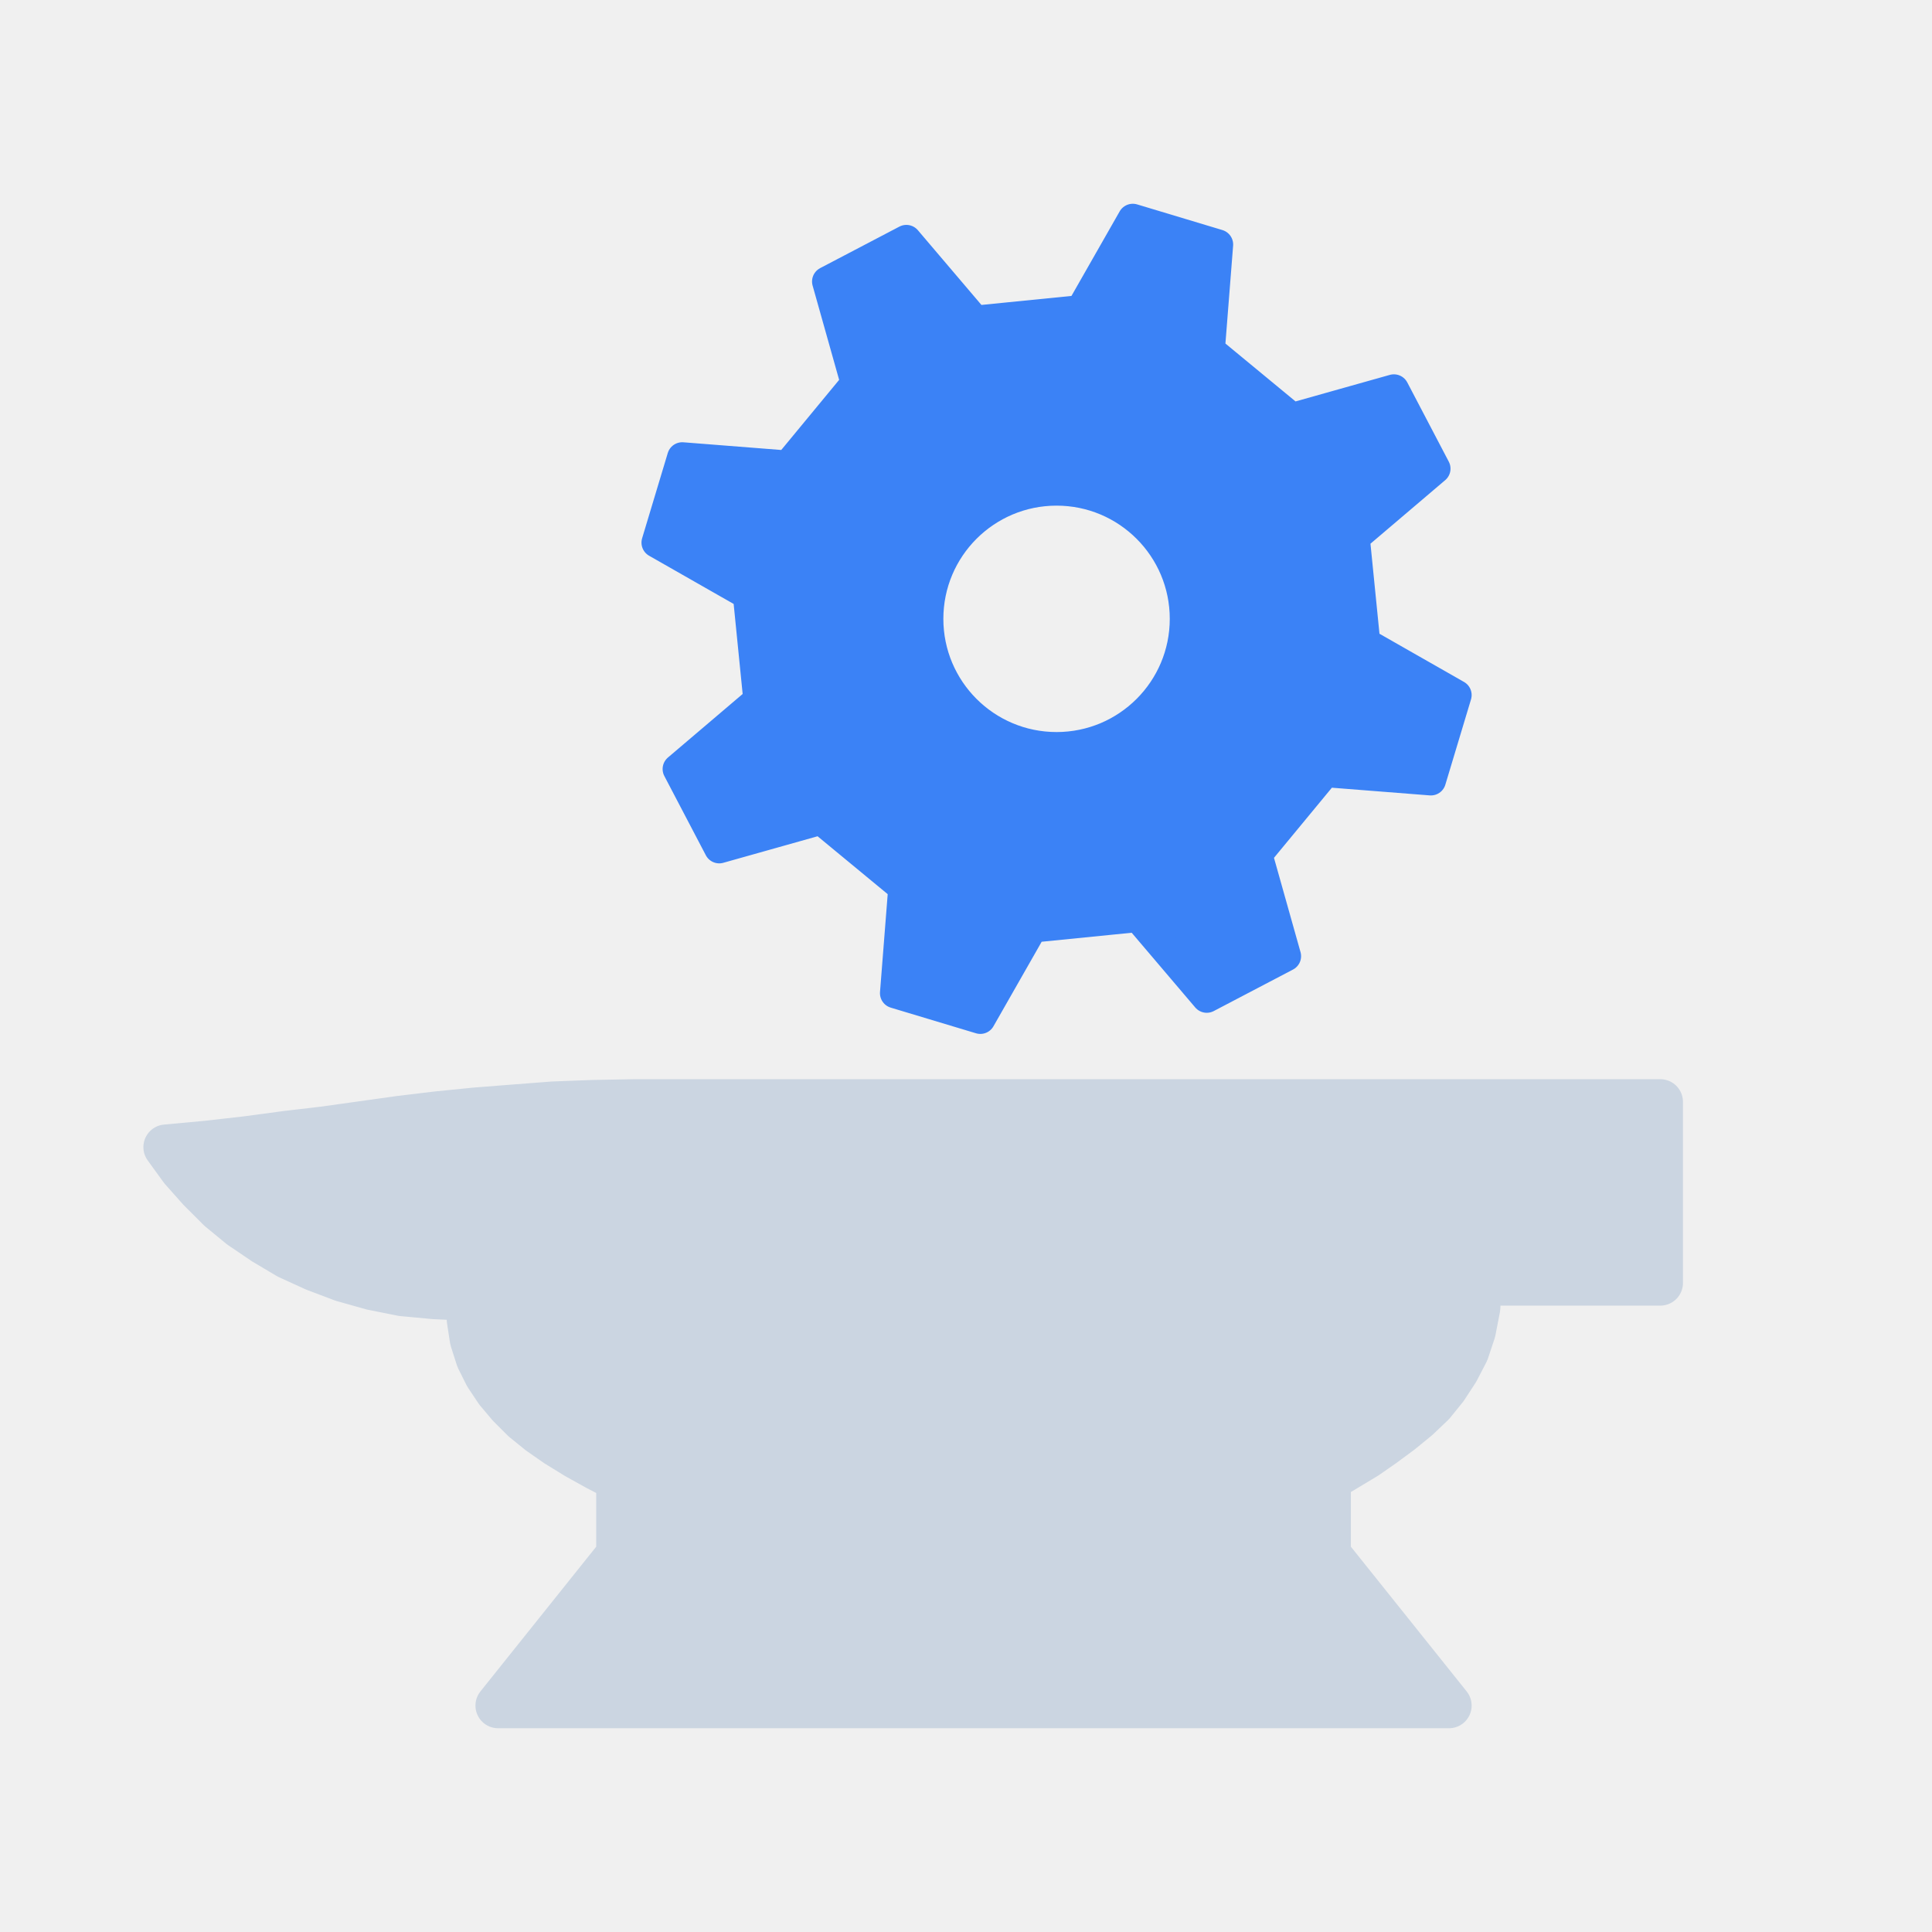
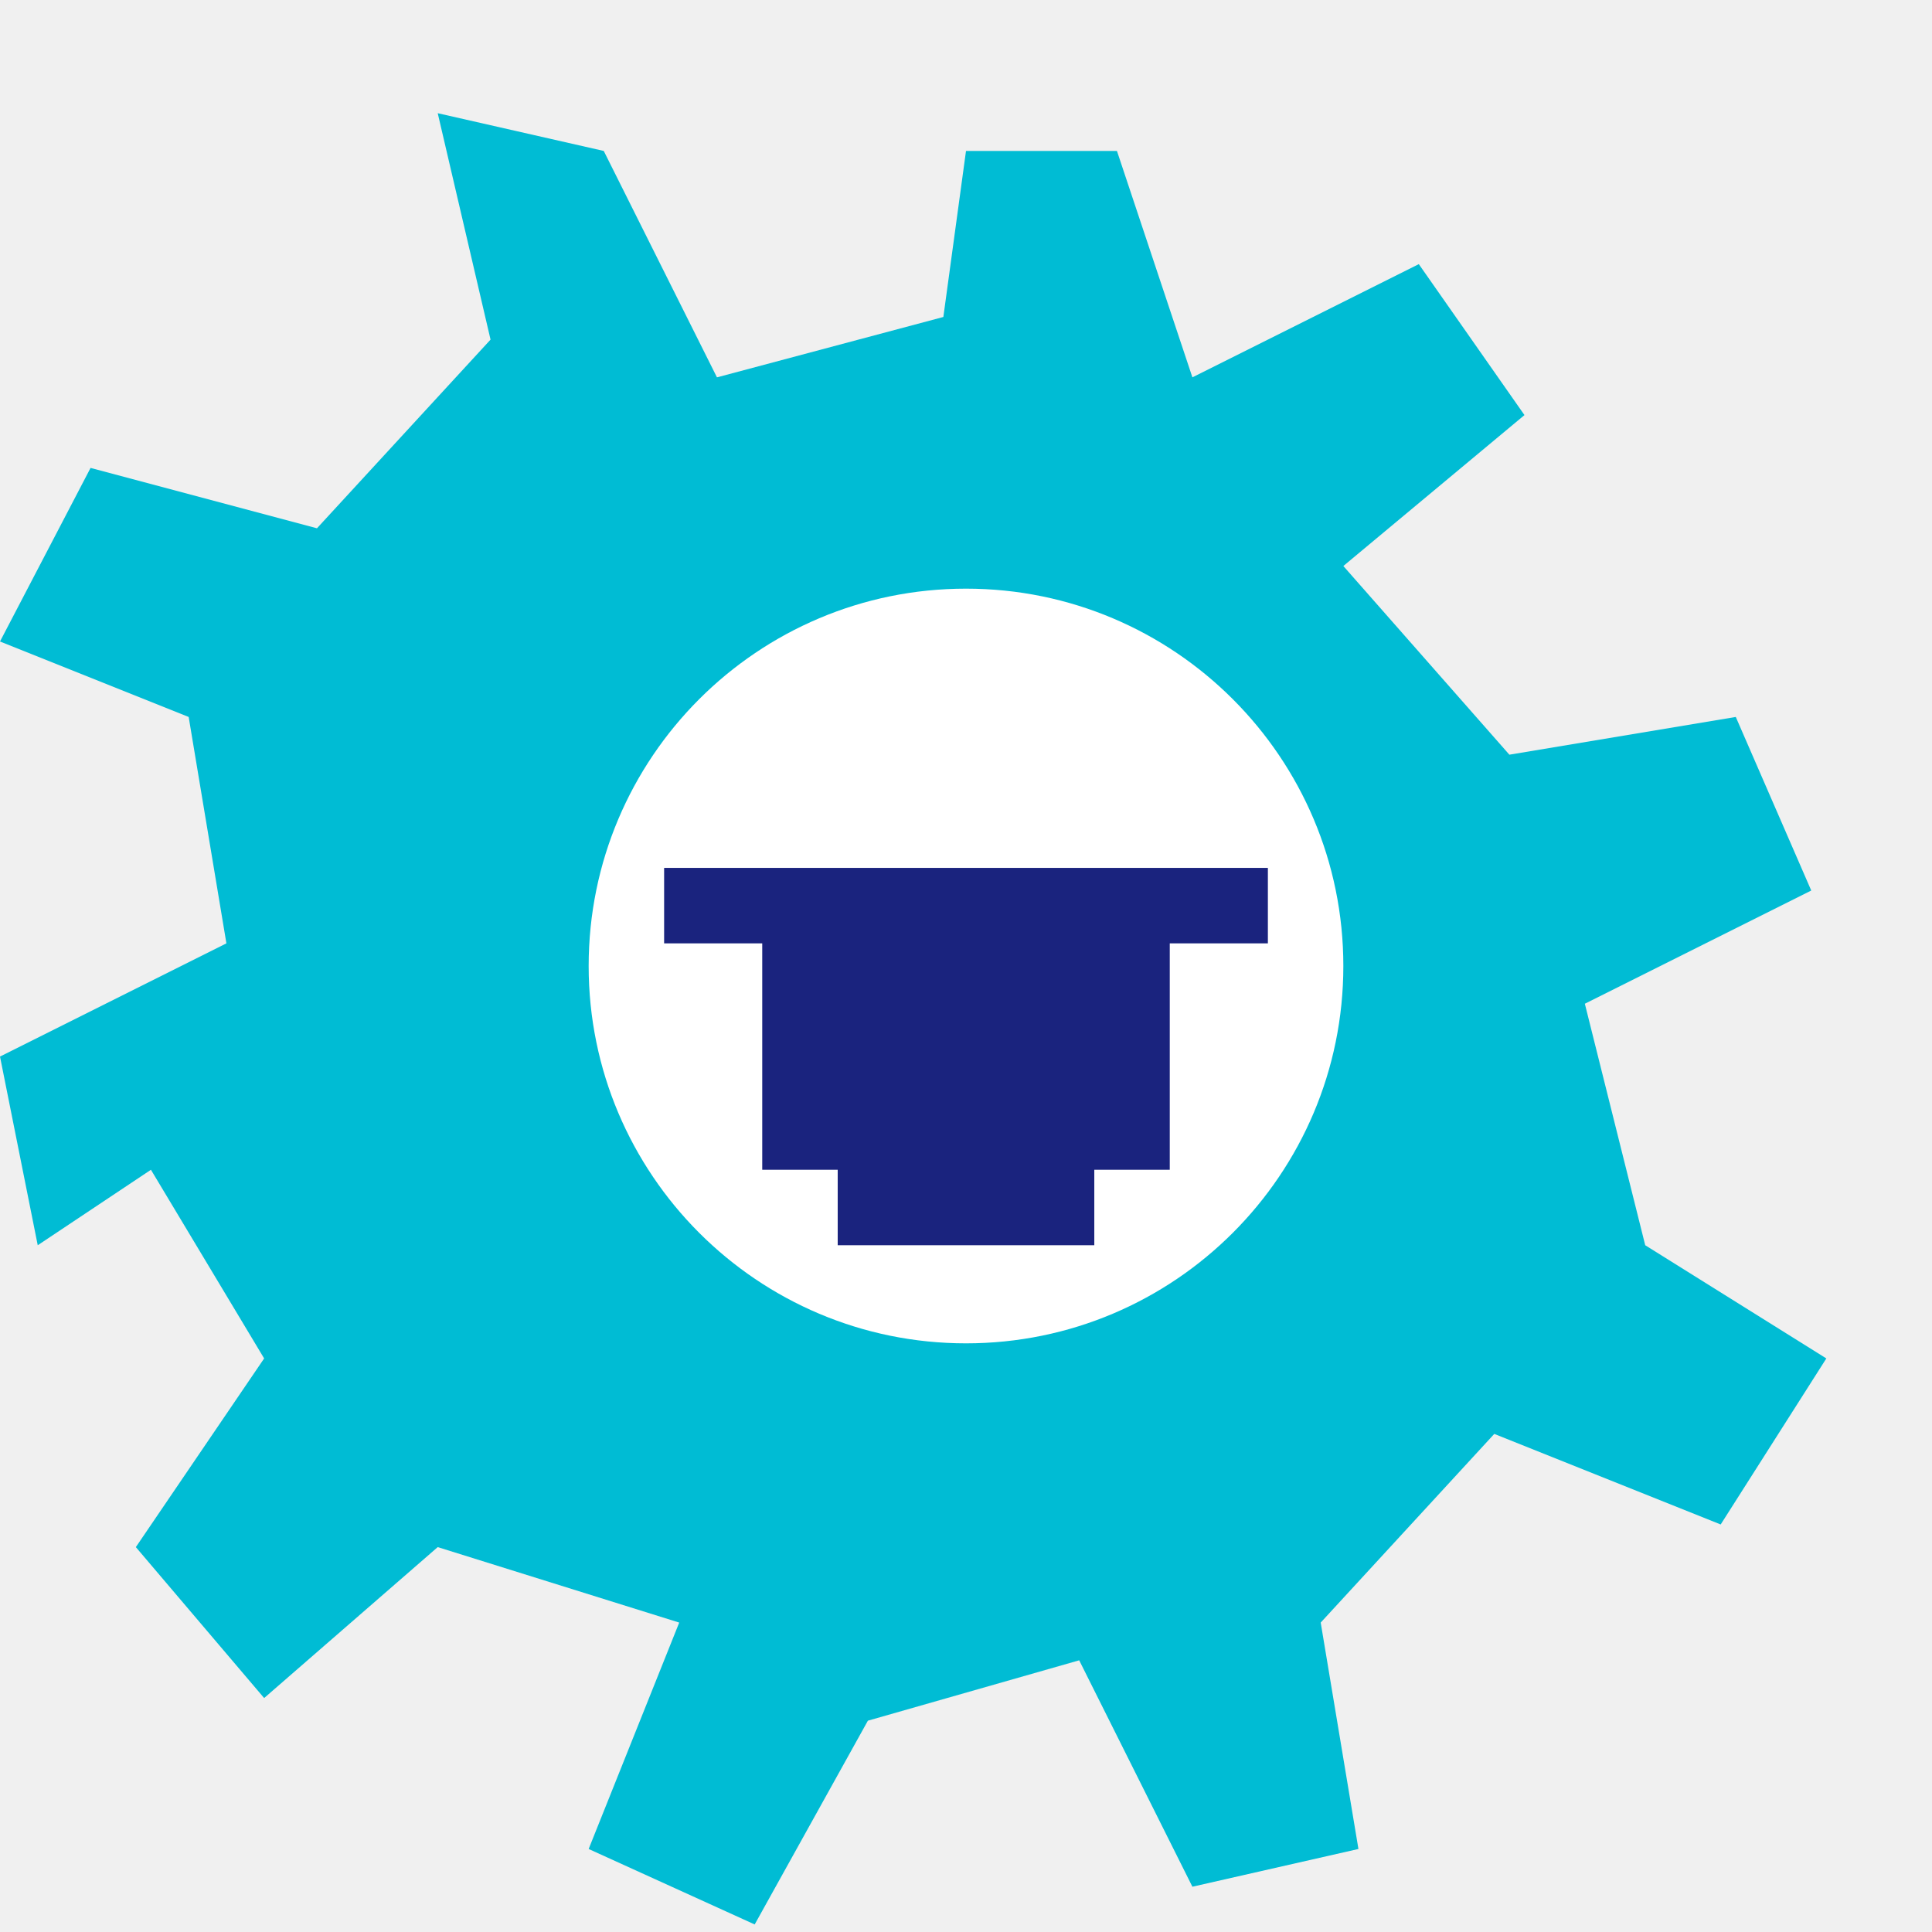
<svg xmlns="http://www.w3.org/2000/svg" viewBox="0 0 256 256">
-   <polygon points="22.0,152.0 27.4,151.5 32.7,150.9 37.9,150.2 43.0,149.6 48.0,148.9 53.0,148.2 58.0,147.6 63.0,147.1 68.1,146.7 73.3,146.3 78.6,146.1 84.0,146.0 220.0,146.0 220.0,170.0 196.0,170.0 195.8,173.3 195.2,176.4 194.3,179.1 193.0,181.6 191.5,183.9 189.8,186.0 187.8,187.9 185.6,189.7 183.3,191.4 181.0,193.0 178.5,194.5 176.0,196.0 176.0,206.0 192.0,226.0 66.0,226.0 82.0,206.0 82.0,196.0 79.1,194.5 76.4,193.0 73.8,191.4 71.5,189.8 69.4,188.1 67.5,186.2 65.9,184.3 64.5,182.2 63.4,180.0 62.6,177.5 62.2,174.9 62.0,172.0 57.6,171.8 53.3,171.4 49.3,170.6 45.4,169.5 41.7,168.1 38.2,166.5 35.0,164.6 31.9,162.5 29.1,160.2 26.5,157.6 24.1,154.9 22.0,152.0" fill="#CBD5E1" stroke="#CBD5E1" stroke-width="6" stroke-linejoin="round" />
-   <path fill-rule="evenodd" fill="#3B82F6" stroke="#3B82F6" stroke-width="4" stroke-linejoin="round" d="M180.9,85.2 L193.0,92.1 L189.6,103.4 L175.6,102.3 L166.6,113.2 L170.4,126.7 L159.9,132.2 L150.8,121.5 L136.8,122.9 L129.9,135.0 L118.6,131.6 L119.7,117.6 L108.8,108.6 L95.3,112.4 L89.8,101.9 L100.5,92.8 L99.1,78.8 L87.0,71.9 L90.4,60.6 L104.4,61.7 L113.4,50.8 L109.6,37.3 L120.1,31.8 L129.2,42.5 L143.2,41.1 L150.1,29.0 L161.4,32.4 L160.3,46.4 L171.2,55.4 L184.7,51.6 L190.2,62.1 L179.5,71.2 Z M157,82 a17,17 0 1,0 -34,0 a17,17 0 1,0 34,0 Z" />
+   <path fill="#00BCD4" d="M128 20 L148 20 L158 50 L188 35 L202 55 L178 75 L200 100 L230 95 L240 118 L210 133 L218 165 L242 180 L228 202 L198 190 L175 215 L180 245 L158 250 L143 220 L115 228 L100 255 L78 245 L90 215 L58 205 L35 225 L18 205 L35 180 L20 155 L5 165 L0 140 L30 125 L25 95 L0 85 L12 62 L42 70 L65 45 L58 15 L80 20 L95 50 L125 42 Z" />
+   <circle cx="128" cy="128" r="50" fill="white" />
+   <path d="M88 115 L168 115 L168 125 L155 125 L155 155 L145 155 L145 165 L111 165 L111 155 L101 155 L101 125 L88 125 Z" fill="#1A237E" />
</svg>
